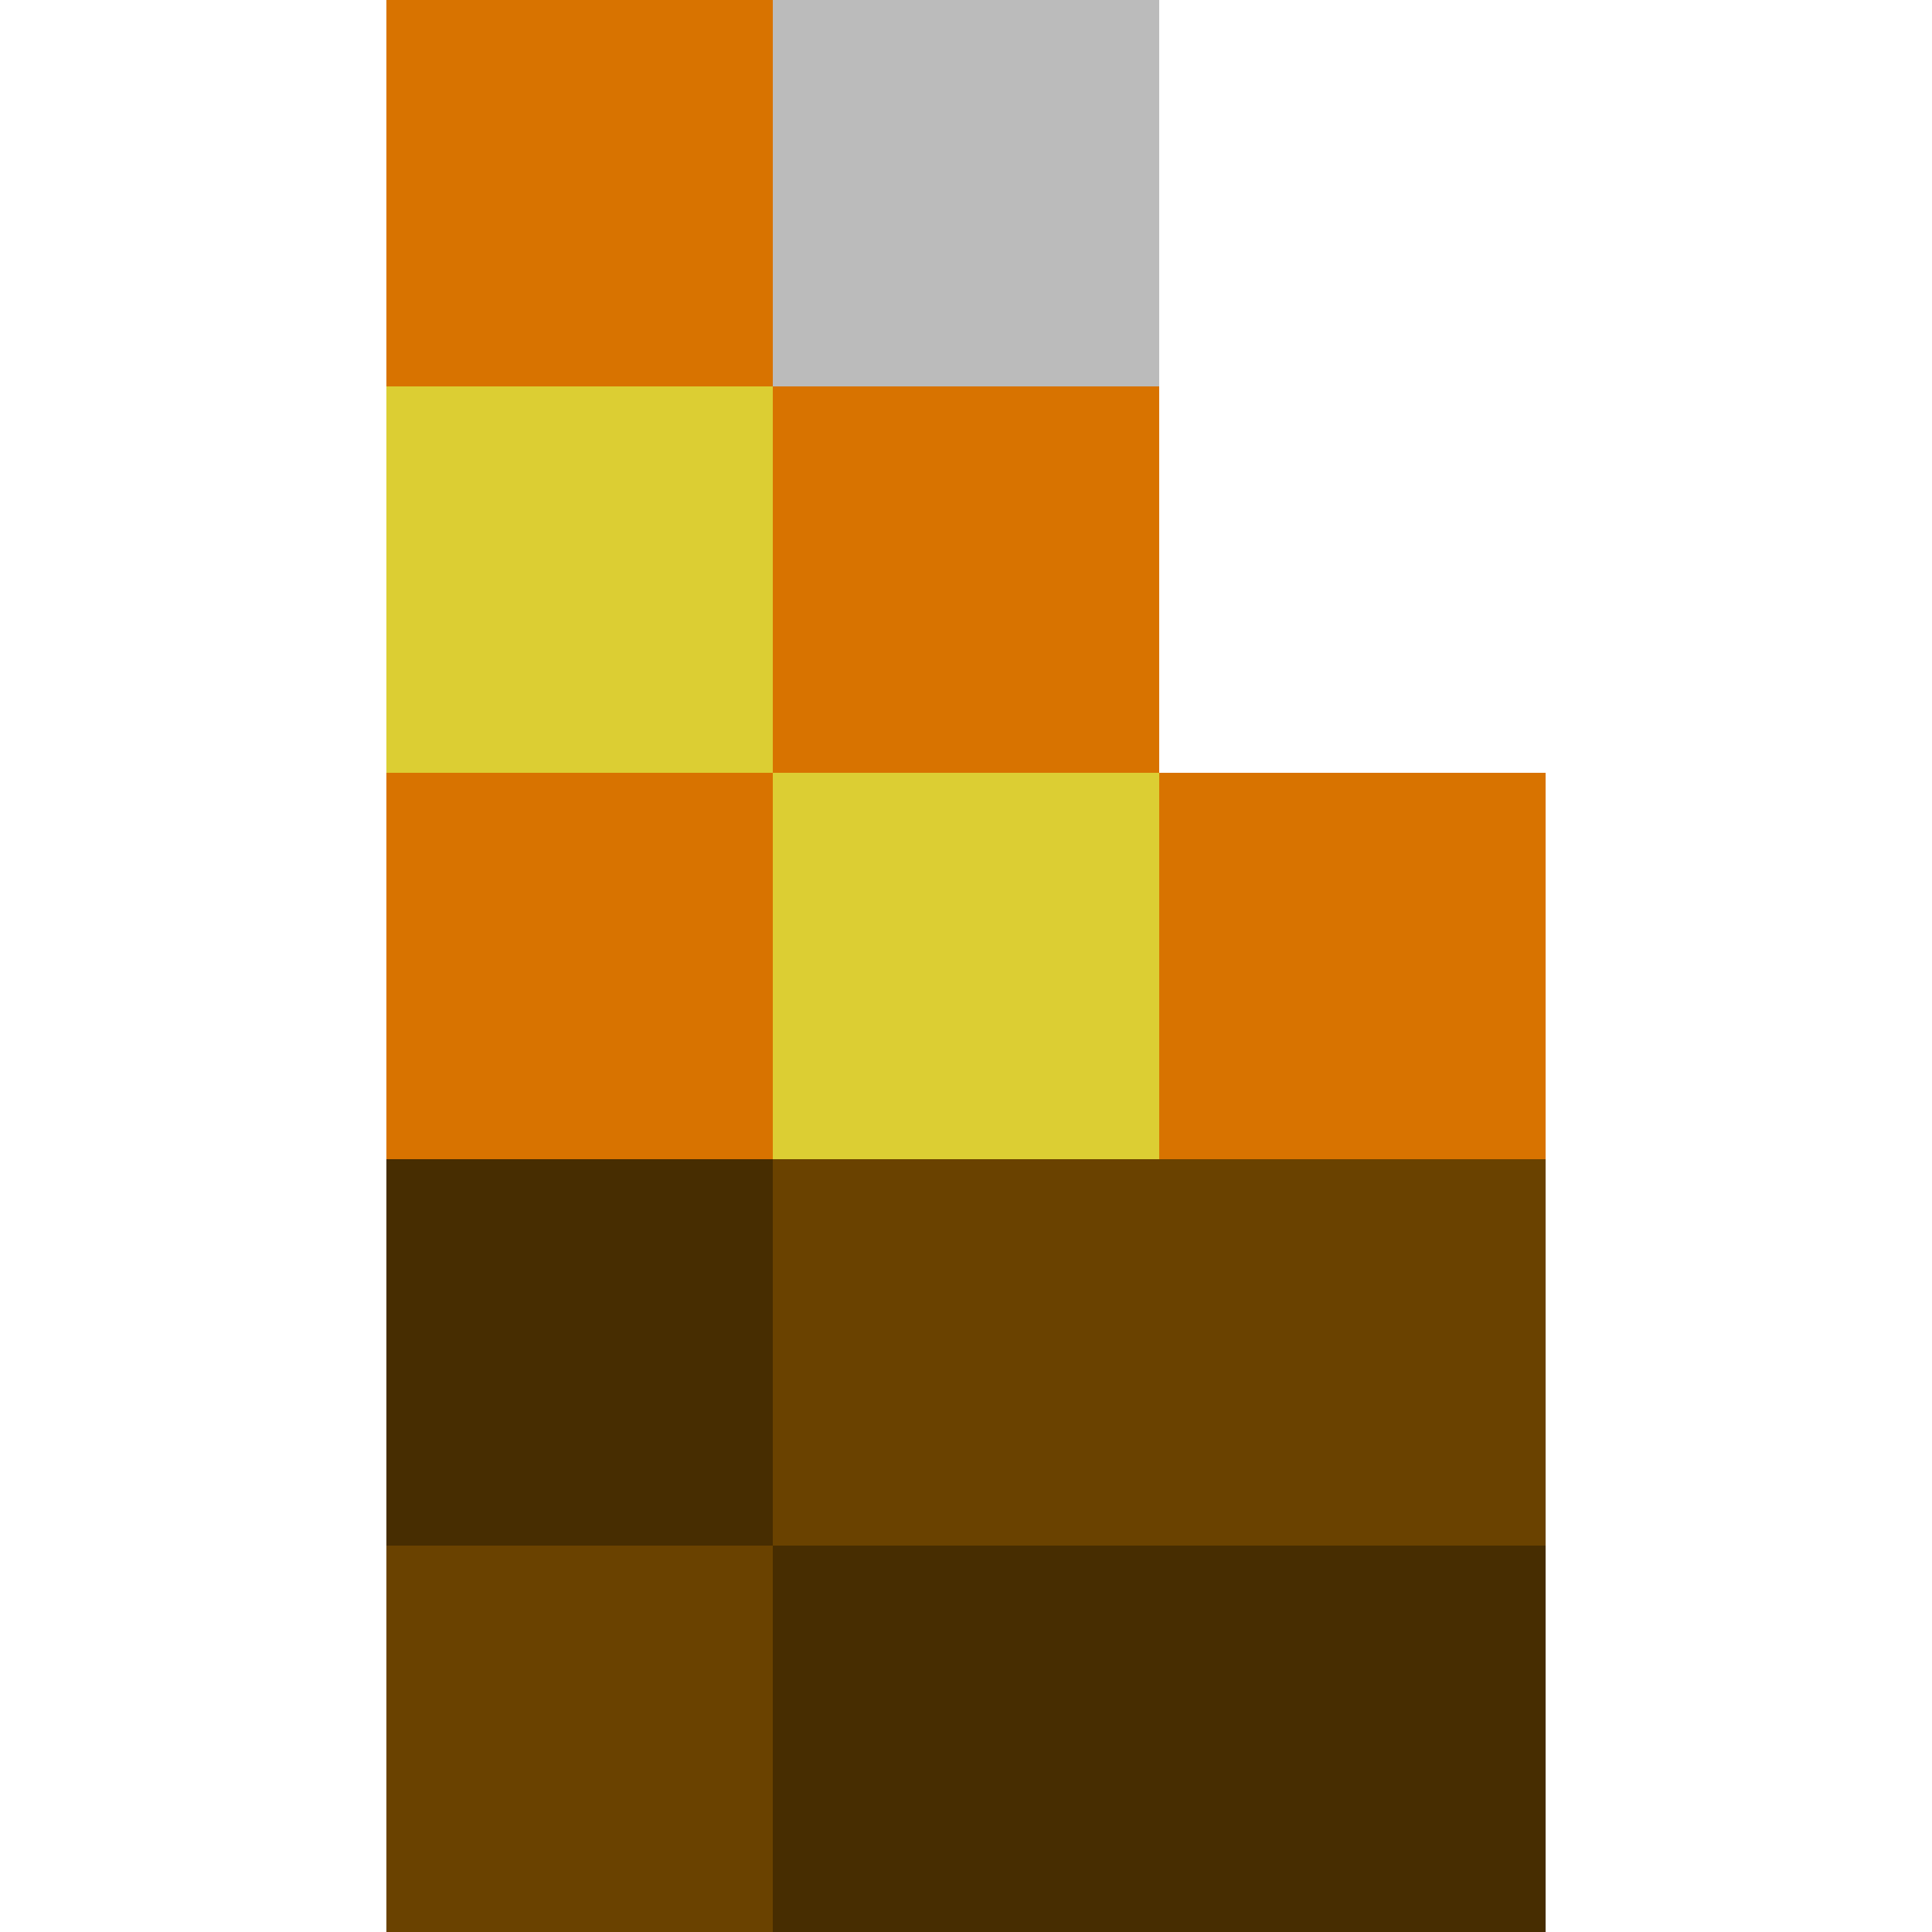
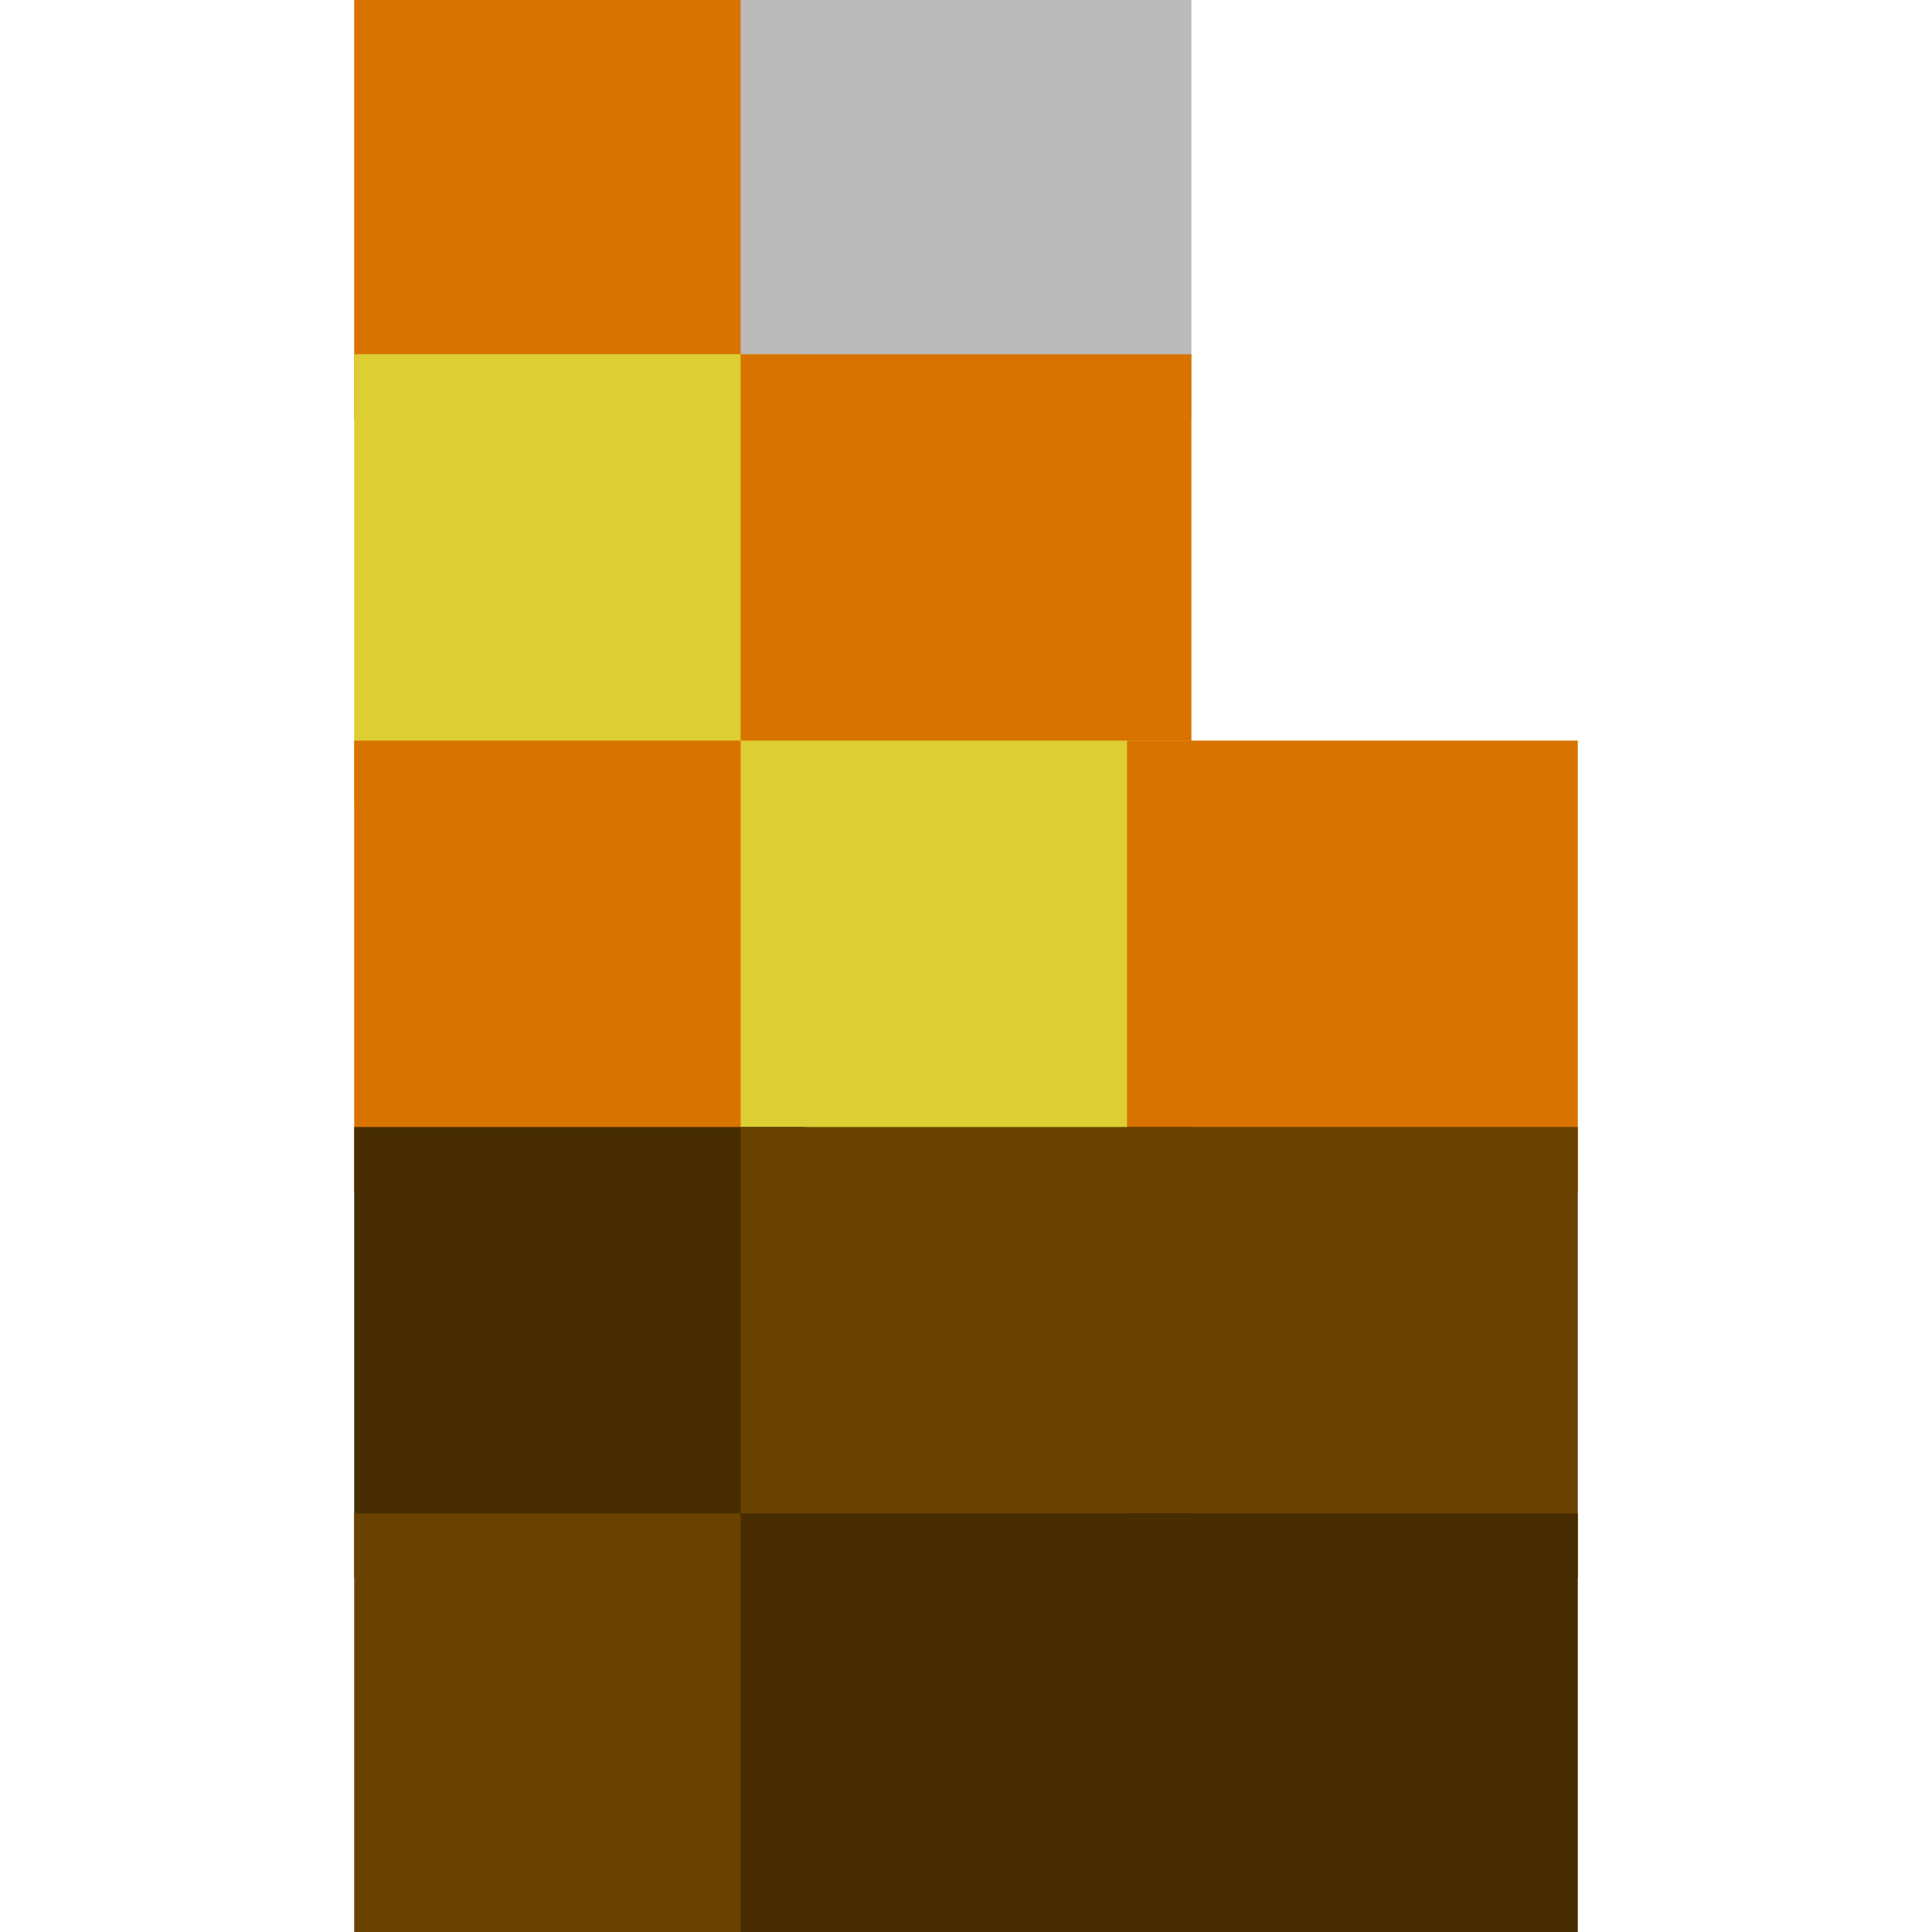
- <svg xmlns="http://www.w3.org/2000/svg" height="30" version="1.1" width="30" style="overflow: hidden; position: relative; left: -0.453px; top: -0.688px;" viewBox="0 0 30 30" preserveAspectRatio="none">
+ <svg xmlns="http://www.w3.org/2000/svg" height="30" version="1.1" width="30" style="overflow: hidden; position: relative; left: -0.511px; top: -0.196px;" viewBox="0 0 30 30" preserveAspectRatio="none" class="svg_animated">
  <defs style="-webkit-tap-highlight-color: rgba(0, 0, 0, 0);" />
  <rect x="0" y="0" width="6" height="6" r="0" rx="0" ry="0" fill="#000000" stroke="#000000" fill-opacity="0" stroke-opacity="0" style="-webkit-tap-highlight-color: rgba(0, 0, 0, 0);" />
-   <rect x="6" y="0" width="6" height="6" r="0" rx="0" ry="0" fill="#d87300" stroke="#000000" stroke-opacity="0" style="-webkit-tap-highlight-color: rgba(0, 0, 0, 0);" />
-   <rect x="12" y="0" width="6" height="6" r="0" rx="0" ry="0" fill="#bbbbbb" stroke="#000000" stroke-opacity="0" style="-webkit-tap-highlight-color: rgba(0, 0, 0, 0);" />
+   <rect x="6" y="0" width="6" height="6" r="0" rx="0" ry="0" fill="#d87300" stroke="#d87300" style="-webkit-tap-highlight-color: rgba(0, 0, 0, 0);" />
+   <rect x="12" y="0" width="6" height="6" r="0" rx="0" ry="0" fill="#bbbbbb" stroke="#bbbbbb" style="-webkit-tap-highlight-color: rgba(0, 0, 0, 0);" />
  <rect x="18" y="0" width="6" height="6" r="0" rx="0" ry="0" fill="#000000" stroke="#000000" fill-opacity="0" stroke-opacity="0" style="-webkit-tap-highlight-color: rgba(0, 0, 0, 0);" />
  <rect x="24" y="0" width="6" height="6" r="0" rx="0" ry="0" fill="#000000" stroke="#000000" fill-opacity="0" stroke-opacity="0" style="-webkit-tap-highlight-color: rgba(0, 0, 0, 0);" />
  <rect x="0" y="6" width="6" height="6" r="0" rx="0" ry="0" fill="#000000" stroke="#000000" fill-opacity="0" stroke-opacity="0" style="-webkit-tap-highlight-color: rgba(0, 0, 0, 0);" />
-   <rect x="6" y="6" width="6" height="6" r="0" rx="0" ry="0" fill="#dcce33" stroke="#000000" stroke-opacity="0" style="-webkit-tap-highlight-color: rgba(0, 0, 0, 0);" />
-   <rect x="12" y="6" width="6" height="6" r="0" rx="0" ry="0" fill="#d87300" stroke="#000000" stroke-opacity="0" style="-webkit-tap-highlight-color: rgba(0, 0, 0, 0);" />
+   <rect x="6" y="6" width="6" height="6" r="0" rx="0" ry="0" fill="#dcce33" stroke="#dcce33" style="-webkit-tap-highlight-color: rgba(0, 0, 0, 0);" />
+   <rect x="12" y="6" width="6" height="6" r="0" rx="0" ry="0" fill="#d87300" stroke="#d87300" style="-webkit-tap-highlight-color: rgba(0, 0, 0, 0);" />
  <rect x="18" y="6" width="6" height="6" r="0" rx="0" ry="0" fill="#000000" stroke="#000000" fill-opacity="0" stroke-opacity="0" style="-webkit-tap-highlight-color: rgba(0, 0, 0, 0);" />
  <rect x="24" y="6" width="6" height="6" r="0" rx="0" ry="0" fill="#000000" stroke="#000000" fill-opacity="0" stroke-opacity="0" style="-webkit-tap-highlight-color: rgba(0, 0, 0, 0);" />
  <rect x="0" y="12" width="6" height="6" r="0" rx="0" ry="0" fill="#000000" stroke="#000000" fill-opacity="0" stroke-opacity="0" style="-webkit-tap-highlight-color: rgba(0, 0, 0, 0);" />
-   <rect x="6" y="12" width="6" height="6" r="0" rx="0" ry="0" fill="#d87300" stroke="#000000" stroke-opacity="0" style="-webkit-tap-highlight-color: rgba(0, 0, 0, 0);" />
-   <rect x="12" y="12" width="6" height="6" r="0" rx="0" ry="0" fill="#dcce33" stroke="#000000" stroke-opacity="0" style="-webkit-tap-highlight-color: rgba(0, 0, 0, 0);" />
-   <rect x="18" y="12" width="6" height="6" r="0" rx="0" ry="0" fill="#d87300" stroke="#000000" stroke-opacity="0" style="-webkit-tap-highlight-color: rgba(0, 0, 0, 0);" />
+   <rect x="6" y="12" width="6" height="6" r="0" rx="0" ry="0" fill="#d87300" stroke="#d87300" style="-webkit-tap-highlight-color: rgba(0, 0, 0, 0);" />
+   <rect x="12" y="12" width="6" height="6" r="0" rx="0" ry="0" fill="#dcce33" stroke="#dcce33" style="-webkit-tap-highlight-color: rgba(0, 0, 0, 0);" />
+   <rect x="18" y="12" width="6" height="6" r="0" rx="0" ry="0" fill="#d87300" stroke="#d87300" style="-webkit-tap-highlight-color: rgba(0, 0, 0, 0);" />
  <rect x="24" y="12" width="6" height="6" r="0" rx="0" ry="0" fill="#000000" stroke="#000000" fill-opacity="0" stroke-opacity="0" style="-webkit-tap-highlight-color: rgba(0, 0, 0, 0);" />
  <rect x="0" y="18" width="6" height="6" r="0" rx="0" ry="0" fill="#000000" stroke="#000000" fill-opacity="0" stroke-opacity="0" style="-webkit-tap-highlight-color: rgba(0, 0, 0, 0);" />
-   <rect x="6" y="18" width="6" height="6" r="0" rx="0" ry="0" fill="#472d01" stroke="#000000" stroke-opacity="0" style="-webkit-tap-highlight-color: rgba(0, 0, 0, 0);" />
-   <rect x="12" y="18" width="6" height="6" r="0" rx="0" ry="0" fill="#6a4200" stroke="#000000" stroke-opacity="0" style="-webkit-tap-highlight-color: rgba(0, 0, 0, 0);" />
-   <rect x="18" y="18" width="6" height="6" r="0" rx="0" ry="0" fill="#6a4200" stroke="#000000" stroke-opacity="0" style="-webkit-tap-highlight-color: rgba(0, 0, 0, 0);" />
+   <rect x="6" y="18" width="6" height="6" r="0" rx="0" ry="0" fill="#472d01" stroke="#472d01" style="-webkit-tap-highlight-color: rgba(0, 0, 0, 0);" />
+   <rect x="12" y="18" width="6" height="6" r="0" rx="0" ry="0" fill="#6a4200" stroke="#6a4200" style="-webkit-tap-highlight-color: rgba(0, 0, 0, 0);" />
+   <rect x="18" y="18" width="6" height="6" r="0" rx="0" ry="0" fill="#6a4200" stroke="#6a4200" style="-webkit-tap-highlight-color: rgba(0, 0, 0, 0);" />
  <rect x="24" y="18" width="6" height="6" r="0" rx="0" ry="0" fill="#000000" stroke="#000000" fill-opacity="0" stroke-opacity="0" style="-webkit-tap-highlight-color: rgba(0, 0, 0, 0);" />
  <rect x="0" y="24" width="6" height="6" r="0" rx="0" ry="0" fill="#000000" stroke="#000000" fill-opacity="0" stroke-opacity="0" style="-webkit-tap-highlight-color: rgba(0, 0, 0, 0);" />
-   <rect x="6" y="24" width="6" height="6" r="0" rx="0" ry="0" fill="#6a4200" stroke="#000000" stroke-opacity="0" style="-webkit-tap-highlight-color: rgba(0, 0, 0, 0);" />
-   <rect x="12" y="24" width="6" height="6" r="0" rx="0" ry="0" fill="#472d01" stroke="#000000" stroke-opacity="0" style="-webkit-tap-highlight-color: rgba(0, 0, 0, 0);" />
-   <rect x="18" y="24" width="6" height="6" r="0" rx="0" ry="0" fill="#472d01" stroke="#000000" stroke-opacity="0" style="-webkit-tap-highlight-color: rgba(0, 0, 0, 0);" />
+   <rect x="6" y="24" width="6" height="6" r="0" rx="0" ry="0" fill="#6a4200" stroke="#6a4200" style="-webkit-tap-highlight-color: rgba(0, 0, 0, 0);" />
+   <rect x="12" y="24" width="6" height="6" r="0" rx="0" ry="0" fill="#472d01" stroke="#472d01" style="-webkit-tap-highlight-color: rgba(0, 0, 0, 0);" />
+   <rect x="18" y="24" width="6" height="6" r="0" rx="0" ry="0" fill="#472d01" stroke="#472d01" style="-webkit-tap-highlight-color: rgba(0, 0, 0, 0);" />
  <rect x="24" y="24" width="6" height="6" r="0" rx="0" ry="0" fill="#000000" stroke="#000000" fill-opacity="0" stroke-opacity="0" style="-webkit-tap-highlight-color: rgba(0, 0, 0, 0);" />
  <rect x="30" y="0" width="6" height="6" r="0" rx="0" ry="0" fill="#000000" stroke="#000000" fill-opacity="0" stroke-opacity="0" style="-webkit-tap-highlight-color: rgba(0, 0, 0, 0);" />
  <rect x="36" y="0" width="6" height="6" r="0" rx="0" ry="0" fill="#000000" stroke="#000000" fill-opacity="0" stroke-opacity="0" style="-webkit-tap-highlight-color: rgba(0, 0, 0, 0);" />
  <rect x="42" y="0" width="6" height="6" r="0" rx="0" ry="0" fill="#000000" stroke="#000000" fill-opacity="0" stroke-opacity="0" style="-webkit-tap-highlight-color: rgba(0, 0, 0, 0);" />
-   <rect x="48" y="0" width="6" height="6" r="0" rx="0" ry="0" fill="#d87300" stroke="#000000" stroke-opacity="0" style="-webkit-tap-highlight-color: rgba(0, 0, 0, 0);" />
+   <rect x="48" y="0" width="6" height="6" r="0" rx="0" ry="0" fill="#d87300" stroke="#d87300" style="-webkit-tap-highlight-color: rgba(0, 0, 0, 0);" />
  <rect x="54" y="0" width="6" height="6" r="0" rx="0" ry="0" fill="#000000" stroke="#000000" fill-opacity="0" stroke-opacity="0" style="-webkit-tap-highlight-color: rgba(0, 0, 0, 0);" />
  <rect x="30" y="6" width="6" height="6" r="0" rx="0" ry="0" fill="#000000" stroke="#000000" fill-opacity="0" stroke-opacity="0" style="-webkit-tap-highlight-color: rgba(0, 0, 0, 0);" />
  <rect x="36" y="6" width="6" height="6" r="0" rx="0" ry="0" fill="#000000" stroke="#000000" fill-opacity="0" stroke-opacity="0" style="-webkit-tap-highlight-color: rgba(0, 0, 0, 0);" />
-   <rect x="42" y="6" width="6" height="6" r="0" rx="0" ry="0" fill="#d87300" stroke="#000000" stroke-opacity="0" style="-webkit-tap-highlight-color: rgba(0, 0, 0, 0);" />
-   <rect x="48" y="6" width="6" height="6" r="0" rx="0" ry="0" fill="#dcce33" stroke="#000000" stroke-opacity="0" style="-webkit-tap-highlight-color: rgba(0, 0, 0, 0);" />
+   <rect x="42" y="6" width="6" height="6" r="0" rx="0" ry="0" fill="#d87300" stroke="#d87300" style="-webkit-tap-highlight-color: rgba(0, 0, 0, 0);" />
+   <rect x="48" y="6" width="6" height="6" r="0" rx="0" ry="0" fill="#dcce33" stroke="#dcce33" style="-webkit-tap-highlight-color: rgba(0, 0, 0, 0);" />
  <rect x="54" y="6" width="6" height="6" r="0" rx="0" ry="0" fill="#000000" stroke="#000000" fill-opacity="0" stroke-opacity="0" style="-webkit-tap-highlight-color: rgba(0, 0, 0, 0);" />
  <rect x="30" y="12" width="6" height="6" r="0" rx="0" ry="0" fill="#000000" stroke="#000000" fill-opacity="0" stroke-opacity="0" style="-webkit-tap-highlight-color: rgba(0, 0, 0, 0);" />
-   <rect x="36" y="12" width="6" height="6" r="0" rx="0" ry="0" fill="#d87300" stroke="#000000" stroke-opacity="0" style="-webkit-tap-highlight-color: rgba(0, 0, 0, 0);" />
-   <rect x="42" y="12" width="6" height="6" r="0" rx="0" ry="0" fill="#dcce33" stroke="#000000" stroke-opacity="0" style="-webkit-tap-highlight-color: rgba(0, 0, 0, 0);" />
-   <rect x="48" y="12" width="6" height="6" r="0" rx="0" ry="0" fill="#d87300" stroke="#000000" stroke-opacity="0" style="-webkit-tap-highlight-color: rgba(0, 0, 0, 0);" />
+   <rect x="36" y="12" width="6" height="6" r="0" rx="0" ry="0" fill="#d87300" stroke="#d87300" style="-webkit-tap-highlight-color: rgba(0, 0, 0, 0);" />
+   <rect x="42" y="12" width="6" height="6" r="0" rx="0" ry="0" fill="#dcce33" stroke="#dcce33" style="-webkit-tap-highlight-color: rgba(0, 0, 0, 0);" />
+   <rect x="48" y="12" width="6" height="6" r="0" rx="0" ry="0" fill="#d87300" stroke="#d87300" style="-webkit-tap-highlight-color: rgba(0, 0, 0, 0);" />
  <rect x="54" y="12" width="6" height="6" r="0" rx="0" ry="0" fill="#000000" stroke="#000000" fill-opacity="0" stroke-opacity="0" style="-webkit-tap-highlight-color: rgba(0, 0, 0, 0);" />
  <rect x="30" y="18" width="6" height="6" r="0" rx="0" ry="0" fill="#000000" stroke="#000000" fill-opacity="0" stroke-opacity="0" style="-webkit-tap-highlight-color: rgba(0, 0, 0, 0);" />
-   <rect x="36" y="18" width="6" height="6" r="0" rx="0" ry="0" fill="#472d01" stroke="#000000" stroke-opacity="0" style="-webkit-tap-highlight-color: rgba(0, 0, 0, 0);" />
-   <rect x="42" y="18" width="6" height="6" r="0" rx="0" ry="0" fill="#6a4200" stroke="#000000" stroke-opacity="0" style="-webkit-tap-highlight-color: rgba(0, 0, 0, 0);" />
-   <rect x="48" y="18" width="6" height="6" r="0" rx="0" ry="0" fill="#6a4200" stroke="#000000" stroke-opacity="0" style="-webkit-tap-highlight-color: rgba(0, 0, 0, 0);" />
+   <rect x="36" y="18" width="6" height="6" r="0" rx="0" ry="0" fill="#472d01" stroke="#472d01" style="-webkit-tap-highlight-color: rgba(0, 0, 0, 0);" />
+   <rect x="42" y="18" width="6" height="6" r="0" rx="0" ry="0" fill="#6a4200" stroke="#6a4200" style="-webkit-tap-highlight-color: rgba(0, 0, 0, 0);" />
+   <rect x="48" y="18" width="6" height="6" r="0" rx="0" ry="0" fill="#6a4200" stroke="#6a4200" style="-webkit-tap-highlight-color: rgba(0, 0, 0, 0);" />
  <rect x="54" y="18" width="6" height="6" r="0" rx="0" ry="0" fill="#000000" stroke="#000000" fill-opacity="0" stroke-opacity="0" style="-webkit-tap-highlight-color: rgba(0, 0, 0, 0);" />
  <rect x="30" y="24" width="6" height="6" r="0" rx="0" ry="0" fill="#000000" stroke="#000000" fill-opacity="0" stroke-opacity="0" style="-webkit-tap-highlight-color: rgba(0, 0, 0, 0);" />
-   <rect x="36" y="24" width="6" height="6" r="0" rx="0" ry="0" fill="#6a4200" stroke="#000000" stroke-opacity="0" style="-webkit-tap-highlight-color: rgba(0, 0, 0, 0);" />
-   <rect x="42" y="24" width="6" height="6" r="0" rx="0" ry="0" fill="#472d01" stroke="#000000" stroke-opacity="0" style="-webkit-tap-highlight-color: rgba(0, 0, 0, 0);" />
-   <rect x="48" y="24" width="6" height="6" r="0" rx="0" ry="0" fill="#472d01" stroke="#000000" stroke-opacity="0" style="-webkit-tap-highlight-color: rgba(0, 0, 0, 0);" />
+   <rect x="36" y="24" width="6" height="6" r="0" rx="0" ry="0" fill="#6a4200" stroke="#6a4200" style="-webkit-tap-highlight-color: rgba(0, 0, 0, 0);" />
+   <rect x="42" y="24" width="6" height="6" r="0" rx="0" ry="0" fill="#472d01" stroke="#472d01" style="-webkit-tap-highlight-color: rgba(0, 0, 0, 0);" />
+   <rect x="48" y="24" width="6" height="6" r="0" rx="0" ry="0" fill="#472d01" stroke="#472d01" style="-webkit-tap-highlight-color: rgba(0, 0, 0, 0);" />
  <rect x="54" y="24" width="6" height="6" r="0" rx="0" ry="0" fill="#000000" stroke="#000000" fill-opacity="0" stroke-opacity="0" style="-webkit-tap-highlight-color: rgba(0, 0, 0, 0);" />
-   <style>#image_animated svg rect {animation: svgAnimate 2s steps(1) infinite;}</style>
+   <style>
+ @keyframes svgAnimate {
+     0% {
+         -webkit-transform: translateX(0px);
+         transform: translateX(0px);
+     }
+     50% {
+         -webkit-transform: translateX(-30px);
+         transform: translateX(-30px);
+     }
+     100% {
+         -webkit-transform: translateX(0px);
+         transform: translateX(0px);
+     }
+ }
+ rect {animation: svgAnimate 2s steps(1) infinite;}
+ </style>
</svg>
